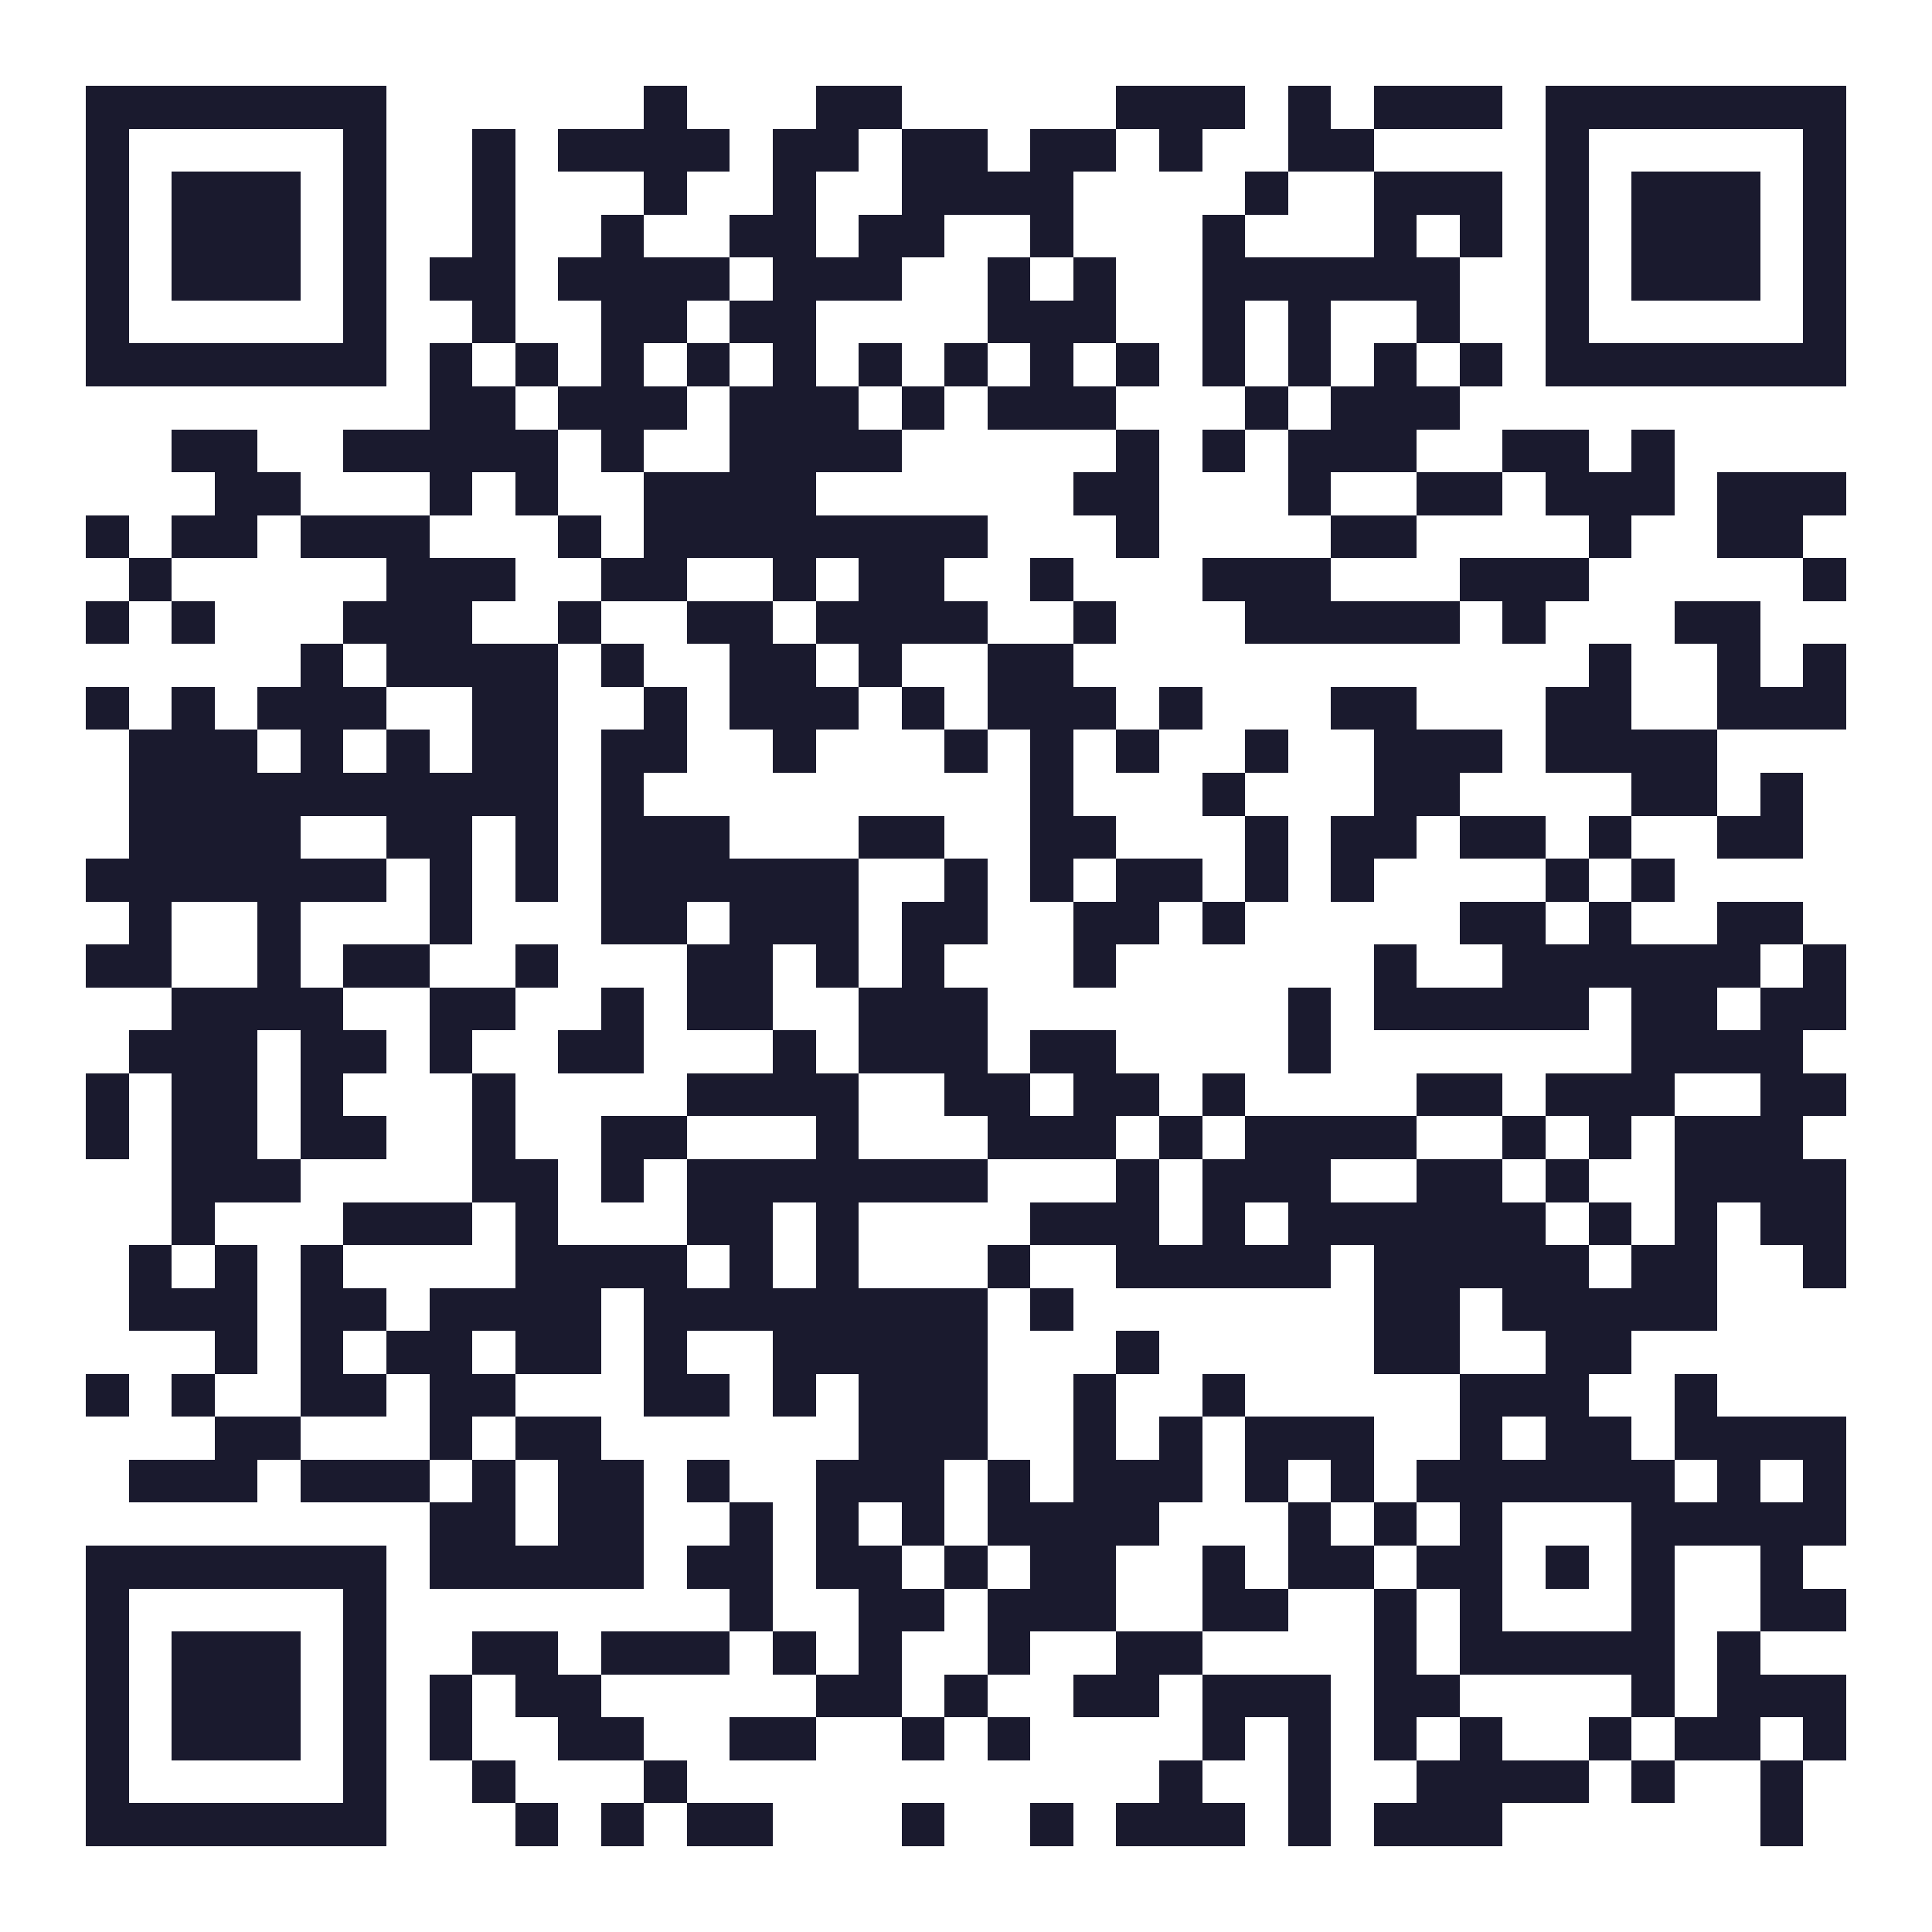
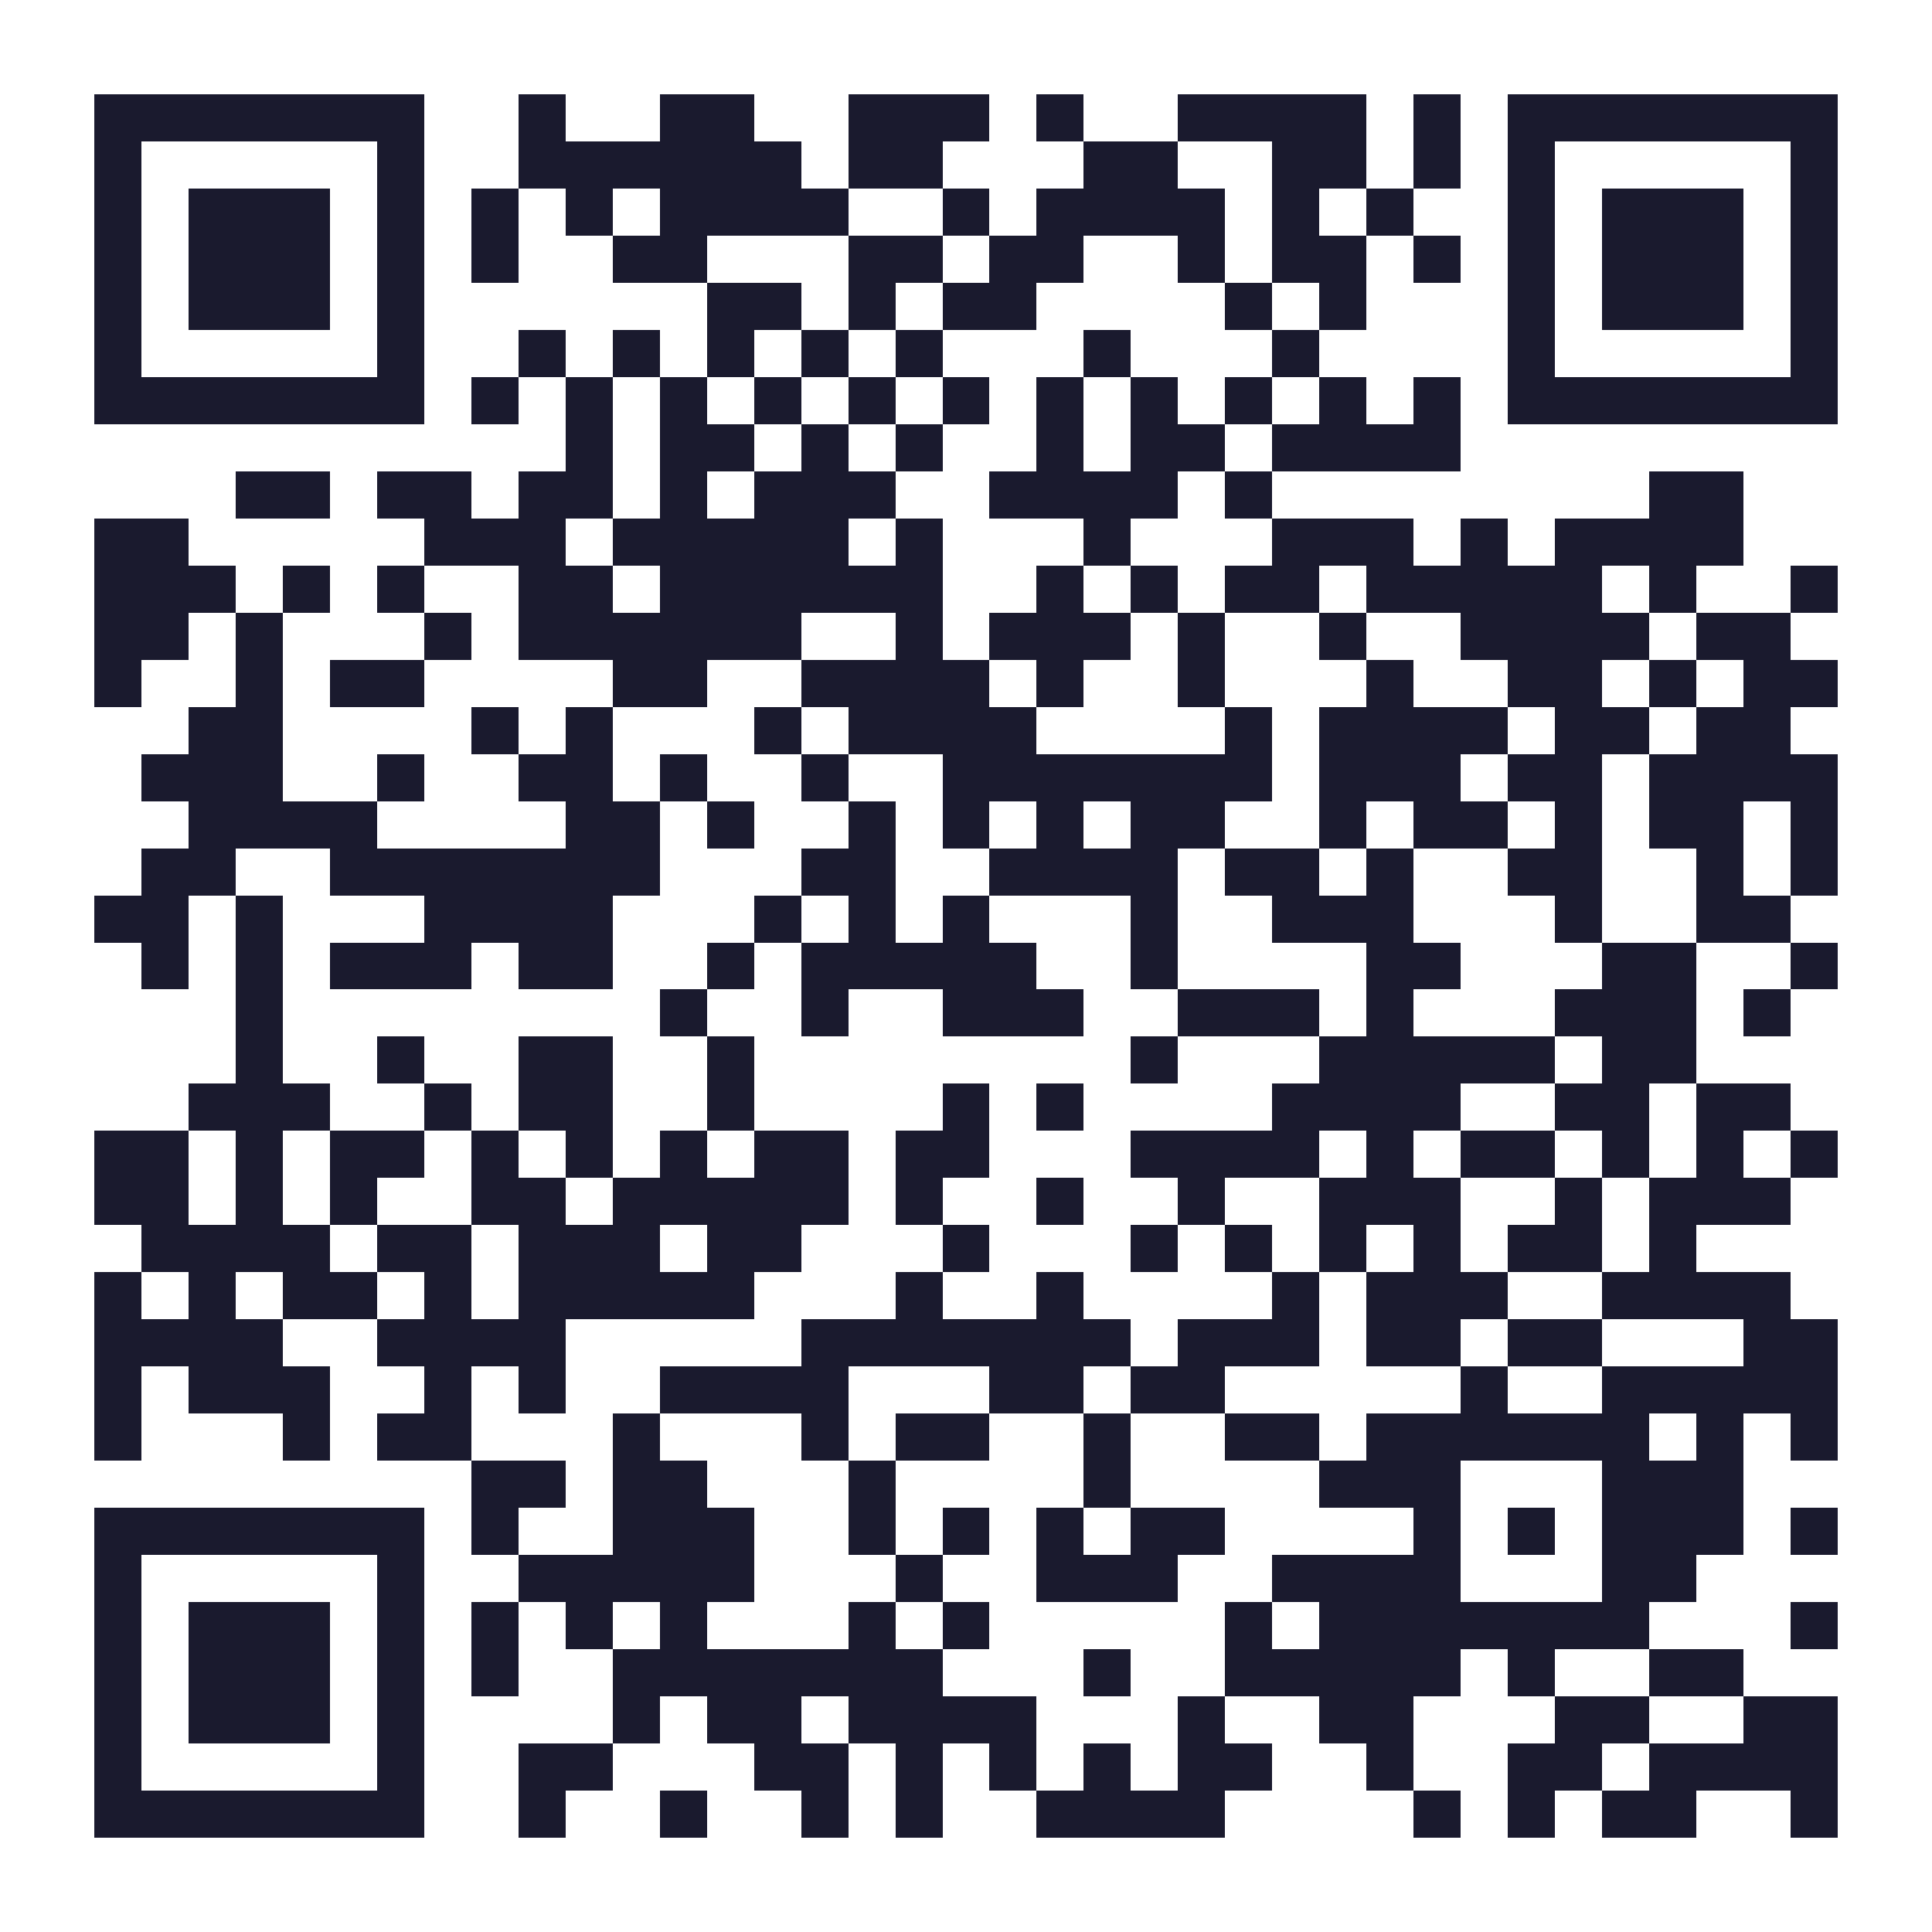
- <svg xmlns="http://www.w3.org/2000/svg" width="512" height="512" viewBox="0 0 45 45" shape-rendering="crispEdges">
-   <path fill="#ffffff" d="M0 0h45v45H0z" />
-   <path stroke="#1a1a2e" d="M2 2.5h7m6 0h1m3 0h2m5 0h3m1 0h1m1 0h3m1 0h7M2 3.5h1m5 0h1m2 0h1m1 0h4m1 0h2m1 0h2m1 0h2m1 0h1m2 0h2m4 0h1m5 0h1M2 4.5h1m1 0h3m1 0h1m2 0h1m3 0h1m2 0h1m2 0h4m4 0h1m2 0h3m1 0h1m1 0h3m1 0h1M2 5.5h1m1 0h3m1 0h1m2 0h1m2 0h1m2 0h2m1 0h2m2 0h1m3 0h1m3 0h1m1 0h1m1 0h1m1 0h3m1 0h1M2 6.5h1m1 0h3m1 0h1m1 0h2m1 0h4m1 0h3m2 0h1m1 0h1m2 0h6m2 0h1m1 0h3m1 0h1M2 7.5h1m5 0h1m2 0h1m2 0h2m1 0h2m4 0h3m2 0h1m1 0h1m2 0h1m2 0h1m5 0h1M2 8.5h7m1 0h1m1 0h1m1 0h1m1 0h1m1 0h1m1 0h1m1 0h1m1 0h1m1 0h1m1 0h1m1 0h1m1 0h1m1 0h1m1 0h7M10 9.5h2m1 0h3m1 0h3m1 0h1m1 0h3m3 0h1m1 0h3M4 10.5h2m2 0h5m1 0h1m2 0h4m5 0h1m1 0h1m1 0h3m2 0h2m1 0h1M5 11.5h2m3 0h1m1 0h1m2 0h4m6 0h2m3 0h1m2 0h2m1 0h3m1 0h3M2 12.5h1m1 0h2m1 0h3m3 0h1m1 0h8m3 0h1m4 0h2m4 0h1m2 0h2M3 13.5h1m5 0h3m2 0h2m2 0h1m1 0h2m2 0h1m3 0h3m3 0h3m5 0h1M2 14.5h1m1 0h1m3 0h3m2 0h1m2 0h2m1 0h4m2 0h1m3 0h5m1 0h1m3 0h2M7 15.5h1m1 0h4m1 0h1m2 0h2m1 0h1m2 0h2m12 0h1m2 0h1m1 0h1M2 16.5h1m1 0h1m1 0h3m2 0h2m2 0h1m1 0h3m1 0h1m1 0h3m1 0h1m3 0h2m3 0h2m2 0h3M3 17.5h3m1 0h1m1 0h1m1 0h2m1 0h2m2 0h1m3 0h1m1 0h1m1 0h1m2 0h1m2 0h3m1 0h4M3 18.5h10m1 0h1m9 0h1m3 0h1m3 0h2m4 0h2m1 0h1M3 19.5h4m2 0h2m1 0h1m1 0h3m3 0h2m2 0h2m3 0h1m1 0h2m1 0h2m1 0h1m2 0h2M2 20.5h7m1 0h1m1 0h1m1 0h6m2 0h1m1 0h1m1 0h2m1 0h1m1 0h1m4 0h1m1 0h1M3 21.5h1m2 0h1m3 0h1m3 0h2m1 0h3m1 0h2m2 0h2m1 0h1m5 0h2m1 0h1m2 0h2M2 22.5h2m2 0h1m1 0h2m2 0h1m3 0h2m1 0h1m1 0h1m3 0h1m6 0h1m2 0h6m1 0h1M4 23.5h4m2 0h2m2 0h1m1 0h2m2 0h3m7 0h1m1 0h5m1 0h2m1 0h2M3 24.5h3m1 0h2m1 0h1m2 0h2m3 0h1m1 0h3m1 0h2m4 0h1m7 0h4M2 25.5h1m1 0h2m1 0h1m3 0h1m4 0h4m2 0h2m1 0h2m1 0h1m4 0h2m1 0h3m2 0h2M2 26.5h1m1 0h2m1 0h2m2 0h1m2 0h2m3 0h1m3 0h3m1 0h1m1 0h4m2 0h1m1 0h1m1 0h3M4 27.5h3m4 0h2m1 0h1m1 0h7m3 0h1m1 0h3m2 0h2m1 0h1m2 0h4M4 28.5h1m3 0h3m1 0h1m3 0h2m1 0h1m4 0h3m1 0h1m1 0h6m1 0h1m1 0h1m1 0h2M3 29.5h1m1 0h1m1 0h1m4 0h4m1 0h1m1 0h1m3 0h1m2 0h5m1 0h5m1 0h2m2 0h1M3 30.5h3m1 0h2m1 0h4m1 0h8m1 0h1m7 0h2m1 0h5M5 31.5h1m1 0h1m1 0h2m1 0h2m1 0h1m2 0h5m3 0h1m5 0h2m2 0h2M2 32.5h1m1 0h1m2 0h2m1 0h2m3 0h2m1 0h1m1 0h3m2 0h1m2 0h1m5 0h3m2 0h1M5 33.5h2m3 0h1m1 0h2m6 0h3m2 0h1m1 0h1m1 0h3m2 0h1m1 0h2m1 0h4M3 34.5h3m1 0h3m1 0h1m1 0h2m1 0h1m2 0h3m1 0h1m1 0h3m1 0h1m1 0h1m1 0h6m1 0h1m1 0h1M10 35.5h2m1 0h2m2 0h1m1 0h1m1 0h1m1 0h4m3 0h1m1 0h1m1 0h1m3 0h5M2 36.5h7m1 0h5m1 0h2m1 0h2m1 0h1m1 0h2m2 0h1m1 0h2m1 0h2m1 0h1m1 0h1m2 0h1M2 37.5h1m5 0h1m8 0h1m2 0h2m1 0h3m2 0h2m2 0h1m1 0h1m3 0h1m2 0h2M2 38.5h1m1 0h3m1 0h1m2 0h2m1 0h3m1 0h1m1 0h1m2 0h1m2 0h2m4 0h1m1 0h5m1 0h1M2 39.5h1m1 0h3m1 0h1m1 0h1m1 0h2m5 0h2m1 0h1m2 0h2m1 0h3m1 0h2m4 0h1m1 0h3M2 40.5h1m1 0h3m1 0h1m1 0h1m2 0h2m2 0h2m2 0h1m1 0h1m4 0h1m1 0h1m1 0h1m1 0h1m2 0h1m1 0h2m1 0h1M2 41.5h1m5 0h1m2 0h1m3 0h1m11 0h1m2 0h1m2 0h4m1 0h1m2 0h1M2 42.5h7m3 0h1m1 0h1m1 0h2m3 0h1m2 0h1m1 0h3m1 0h1m1 0h3m6 0h1" />
+ <svg xmlns="http://www.w3.org/2000/svg" width="512" height="512" viewBox="0 0 41 41" shape-rendering="crispEdges">
+   <path fill="#ffffff" d="M0 0h41v41H0z" />
+   <path stroke="#1a1a2e" d="M2 2.5h7m2 0h1m2 0h2m2 0h3m1 0h1m2 0h4m1 0h1m1 0h7M2 3.5h1m5 0h1m2 0h6m1 0h2m3 0h2m2 0h2m1 0h1m1 0h1m5 0h1M2 4.5h1m1 0h3m1 0h1m1 0h1m1 0h1m1 0h4m2 0h1m1 0h4m1 0h1m1 0h1m2 0h1m1 0h3m1 0h1M2 5.5h1m1 0h3m1 0h1m1 0h1m2 0h2m3 0h2m1 0h2m2 0h1m1 0h2m1 0h1m1 0h1m1 0h3m1 0h1M2 6.5h1m1 0h3m1 0h1m6 0h2m1 0h1m1 0h2m4 0h1m1 0h1m3 0h1m1 0h3m1 0h1M2 7.5h1m5 0h1m2 0h1m1 0h1m1 0h1m1 0h1m1 0h1m3 0h1m3 0h1m4 0h1m5 0h1M2 8.5h7m1 0h1m1 0h1m1 0h1m1 0h1m1 0h1m1 0h1m1 0h1m1 0h1m1 0h1m1 0h1m1 0h1m1 0h7M12 9.5h1m1 0h2m1 0h1m1 0h1m2 0h1m1 0h2m1 0h4M5 10.5h2m1 0h2m1 0h2m1 0h1m1 0h3m2 0h4m1 0h1m8 0h2M2 11.5h2m5 0h3m1 0h5m1 0h1m3 0h1m3 0h3m1 0h1m1 0h4M2 12.5h3m1 0h1m1 0h1m2 0h2m1 0h6m2 0h1m1 0h1m1 0h2m1 0h5m1 0h1m2 0h1M2 13.5h2m1 0h1m3 0h1m1 0h6m2 0h1m1 0h3m1 0h1m2 0h1m2 0h4m1 0h2M2 14.5h1m2 0h1m1 0h2m4 0h2m2 0h4m1 0h1m2 0h1m3 0h1m2 0h2m1 0h1m1 0h2M4 15.5h2m4 0h1m1 0h1m3 0h1m1 0h4m4 0h1m1 0h4m1 0h2m1 0h2M3 16.5h3m2 0h1m2 0h2m1 0h1m2 0h1m2 0h7m1 0h3m1 0h2m1 0h4M4 17.5h4m4 0h2m1 0h1m2 0h1m1 0h1m1 0h1m1 0h2m2 0h1m1 0h2m1 0h1m1 0h2m1 0h1M3 18.5h2m2 0h7m3 0h2m2 0h4m1 0h2m1 0h1m2 0h2m2 0h1m1 0h1M2 19.5h2m1 0h1m3 0h4m3 0h1m1 0h1m1 0h1m3 0h1m2 0h3m3 0h1m2 0h2M3 20.5h1m1 0h1m1 0h3m1 0h2m2 0h1m1 0h5m2 0h1m4 0h2m3 0h2m2 0h1M5 21.5h1m8 0h1m2 0h1m2 0h3m2 0h3m1 0h1m3 0h3m1 0h1M5 22.5h1m2 0h1m2 0h2m2 0h1m8 0h1m3 0h5m1 0h2M4 23.5h3m2 0h1m1 0h2m2 0h1m4 0h1m1 0h1m4 0h4m2 0h2m1 0h2M2 24.5h2m1 0h1m1 0h2m1 0h1m1 0h1m1 0h1m1 0h2m1 0h2m3 0h4m1 0h1m1 0h2m1 0h1m1 0h1m1 0h1M2 25.5h2m1 0h1m1 0h1m2 0h2m1 0h5m1 0h1m2 0h1m2 0h1m2 0h3m2 0h1m1 0h3M3 26.5h4m1 0h2m1 0h3m1 0h2m3 0h1m3 0h1m1 0h1m1 0h1m1 0h1m1 0h2m1 0h1M2 27.5h1m1 0h1m1 0h2m1 0h1m1 0h5m3 0h1m2 0h1m4 0h1m1 0h3m2 0h4M2 28.5h4m2 0h4m5 0h7m1 0h3m1 0h2m1 0h2m3 0h2M2 29.5h1m1 0h3m2 0h1m1 0h1m2 0h4m3 0h2m1 0h2m5 0h1m2 0h5M2 30.5h1m3 0h1m1 0h2m3 0h1m3 0h1m1 0h2m2 0h1m2 0h2m1 0h6m1 0h1m1 0h1M10 31.5h2m1 0h2m3 0h1m4 0h1m4 0h3m3 0h3M2 32.5h7m1 0h1m2 0h3m2 0h1m1 0h1m1 0h1m1 0h2m4 0h1m1 0h1m1 0h3m1 0h1M2 33.5h1m5 0h1m2 0h5m3 0h1m2 0h3m2 0h4m3 0h2M2 34.5h1m1 0h3m1 0h1m1 0h1m1 0h1m1 0h1m3 0h1m1 0h1m5 0h1m1 0h7m3 0h1M2 35.5h1m1 0h3m1 0h1m1 0h1m2 0h7m3 0h1m2 0h5m1 0h1m2 0h2M2 36.5h1m1 0h3m1 0h1m4 0h1m1 0h2m1 0h4m3 0h1m2 0h2m3 0h2m2 0h2M2 37.5h1m5 0h1m2 0h2m3 0h2m1 0h1m1 0h1m1 0h1m1 0h2m2 0h1m2 0h2m1 0h4M2 38.5h7m2 0h1m2 0h1m2 0h1m1 0h1m2 0h4m4 0h1m1 0h1m1 0h2m2 0h1" />
</svg>
